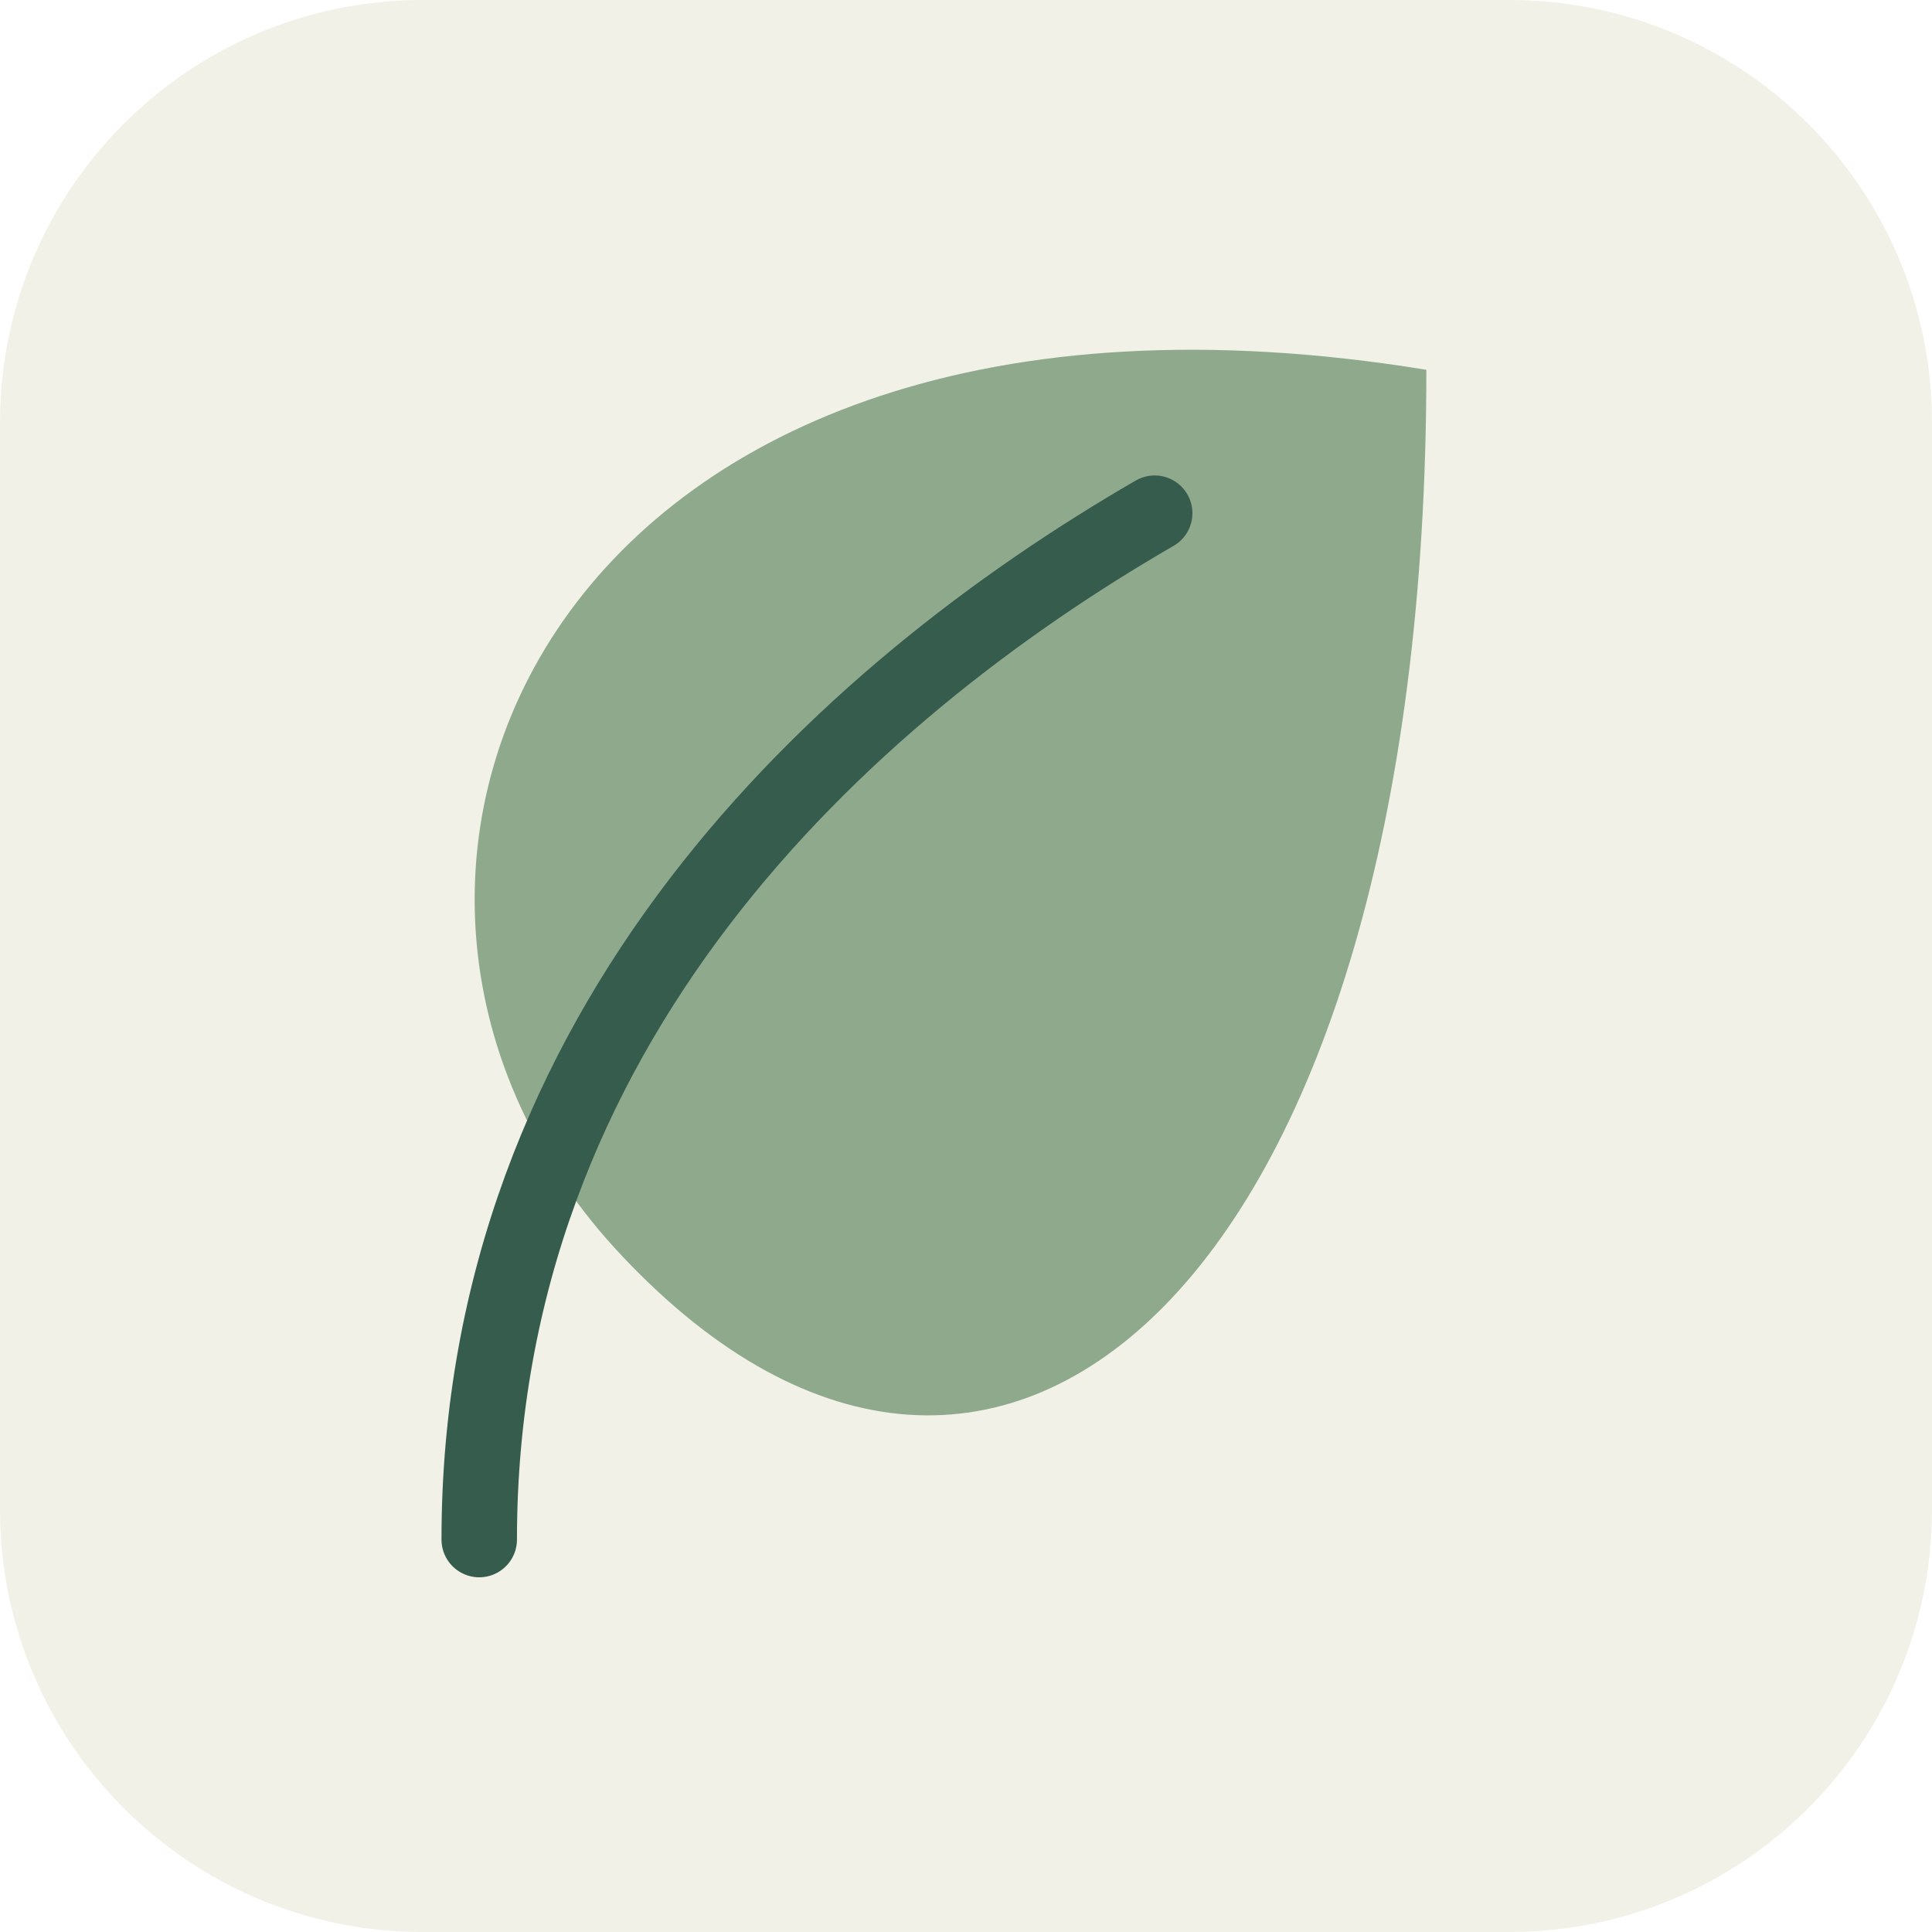
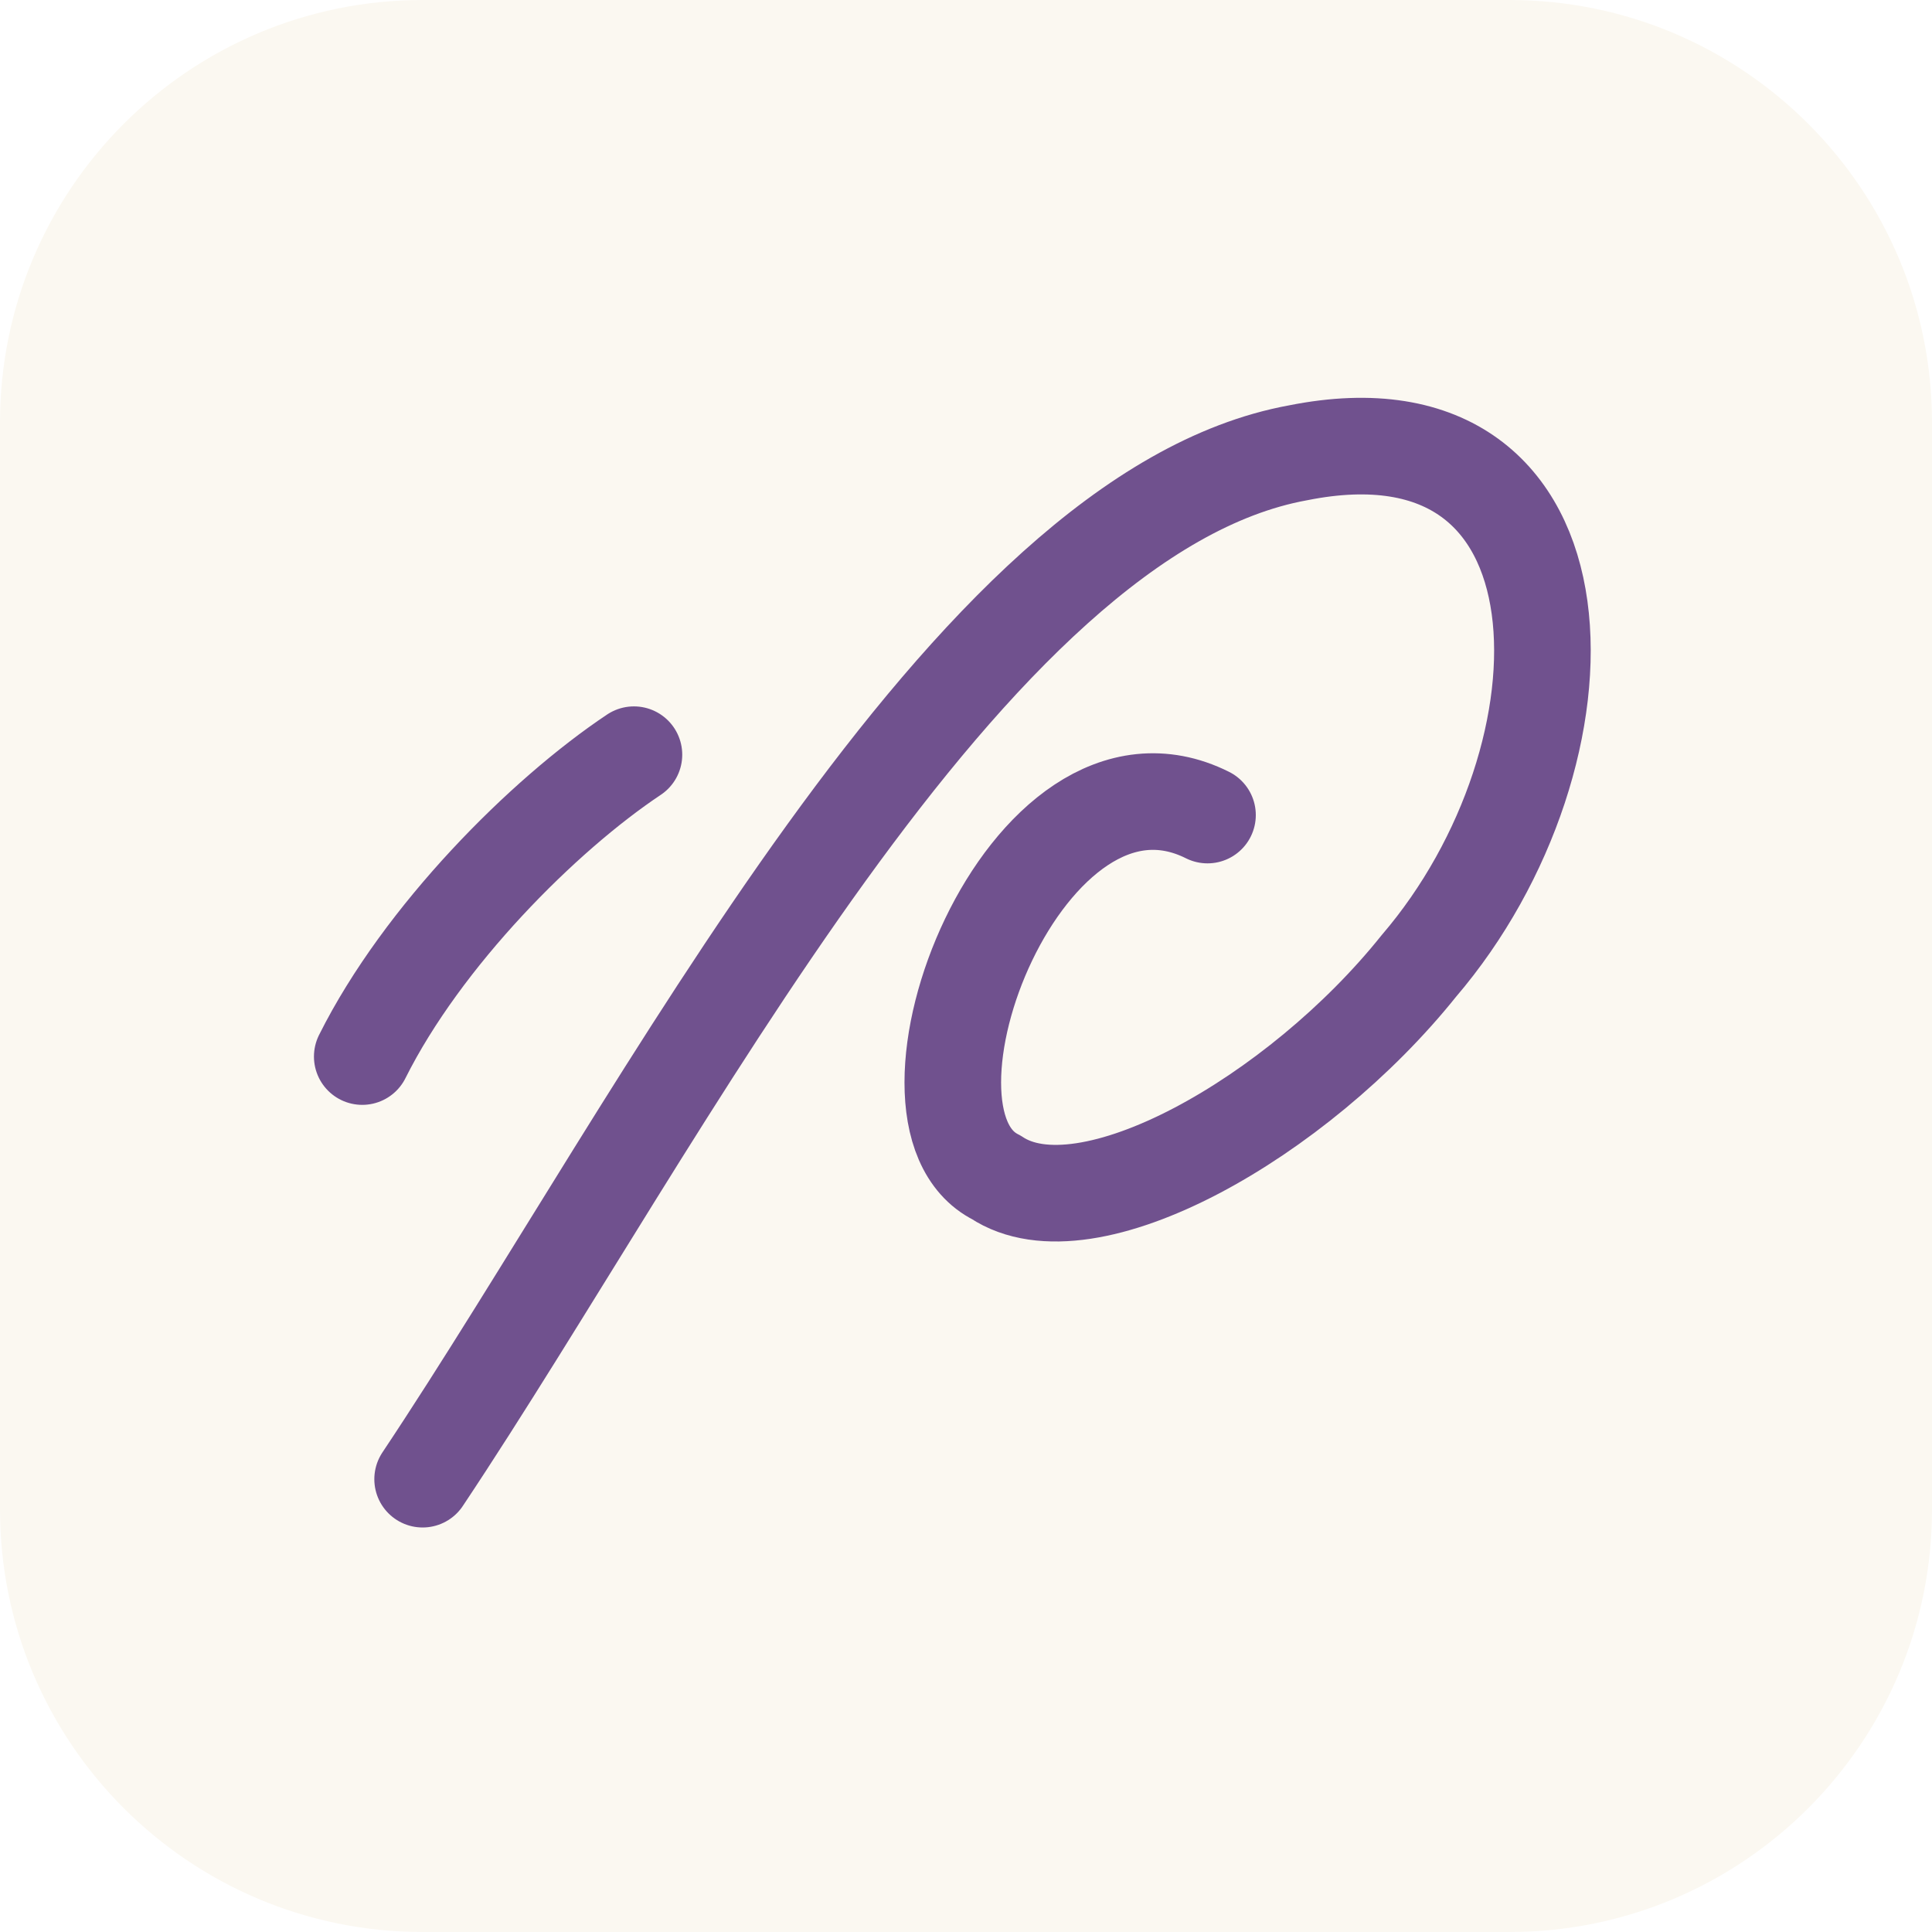
<svg xmlns="http://www.w3.org/2000/svg" viewBox="0 0 512 512">
-   <rect width="512" height="512" rx="112" fill="#f1f1e7" />
-   <path d="M378 98C145 60 72 235 165 333c100 106 213 6 213-235Z" fill="#8fa98d" />
-   <path d="M127 408c0-136 96-224 179-272" stroke="#355c4c" stroke-width="20" fill="none" stroke-linecap="round" />
+   <rect width="512" height="512" rx="112" fill="#fbf8f1" />
+   <path transform="translate(48 56) scale(16)" d="M4 21C8 15 13 5 18.5 4C23.5 3 23.5 9 20.5 12.5C18.5 15 15 17 13.5 16C11.5 15 14 8.5 17 10M3 14C4 12 6 10 7.5 9" fill="none" stroke="#70518e" stroke-width="1.6" stroke-linecap="round" stroke-linejoin="round" />
</svg>
